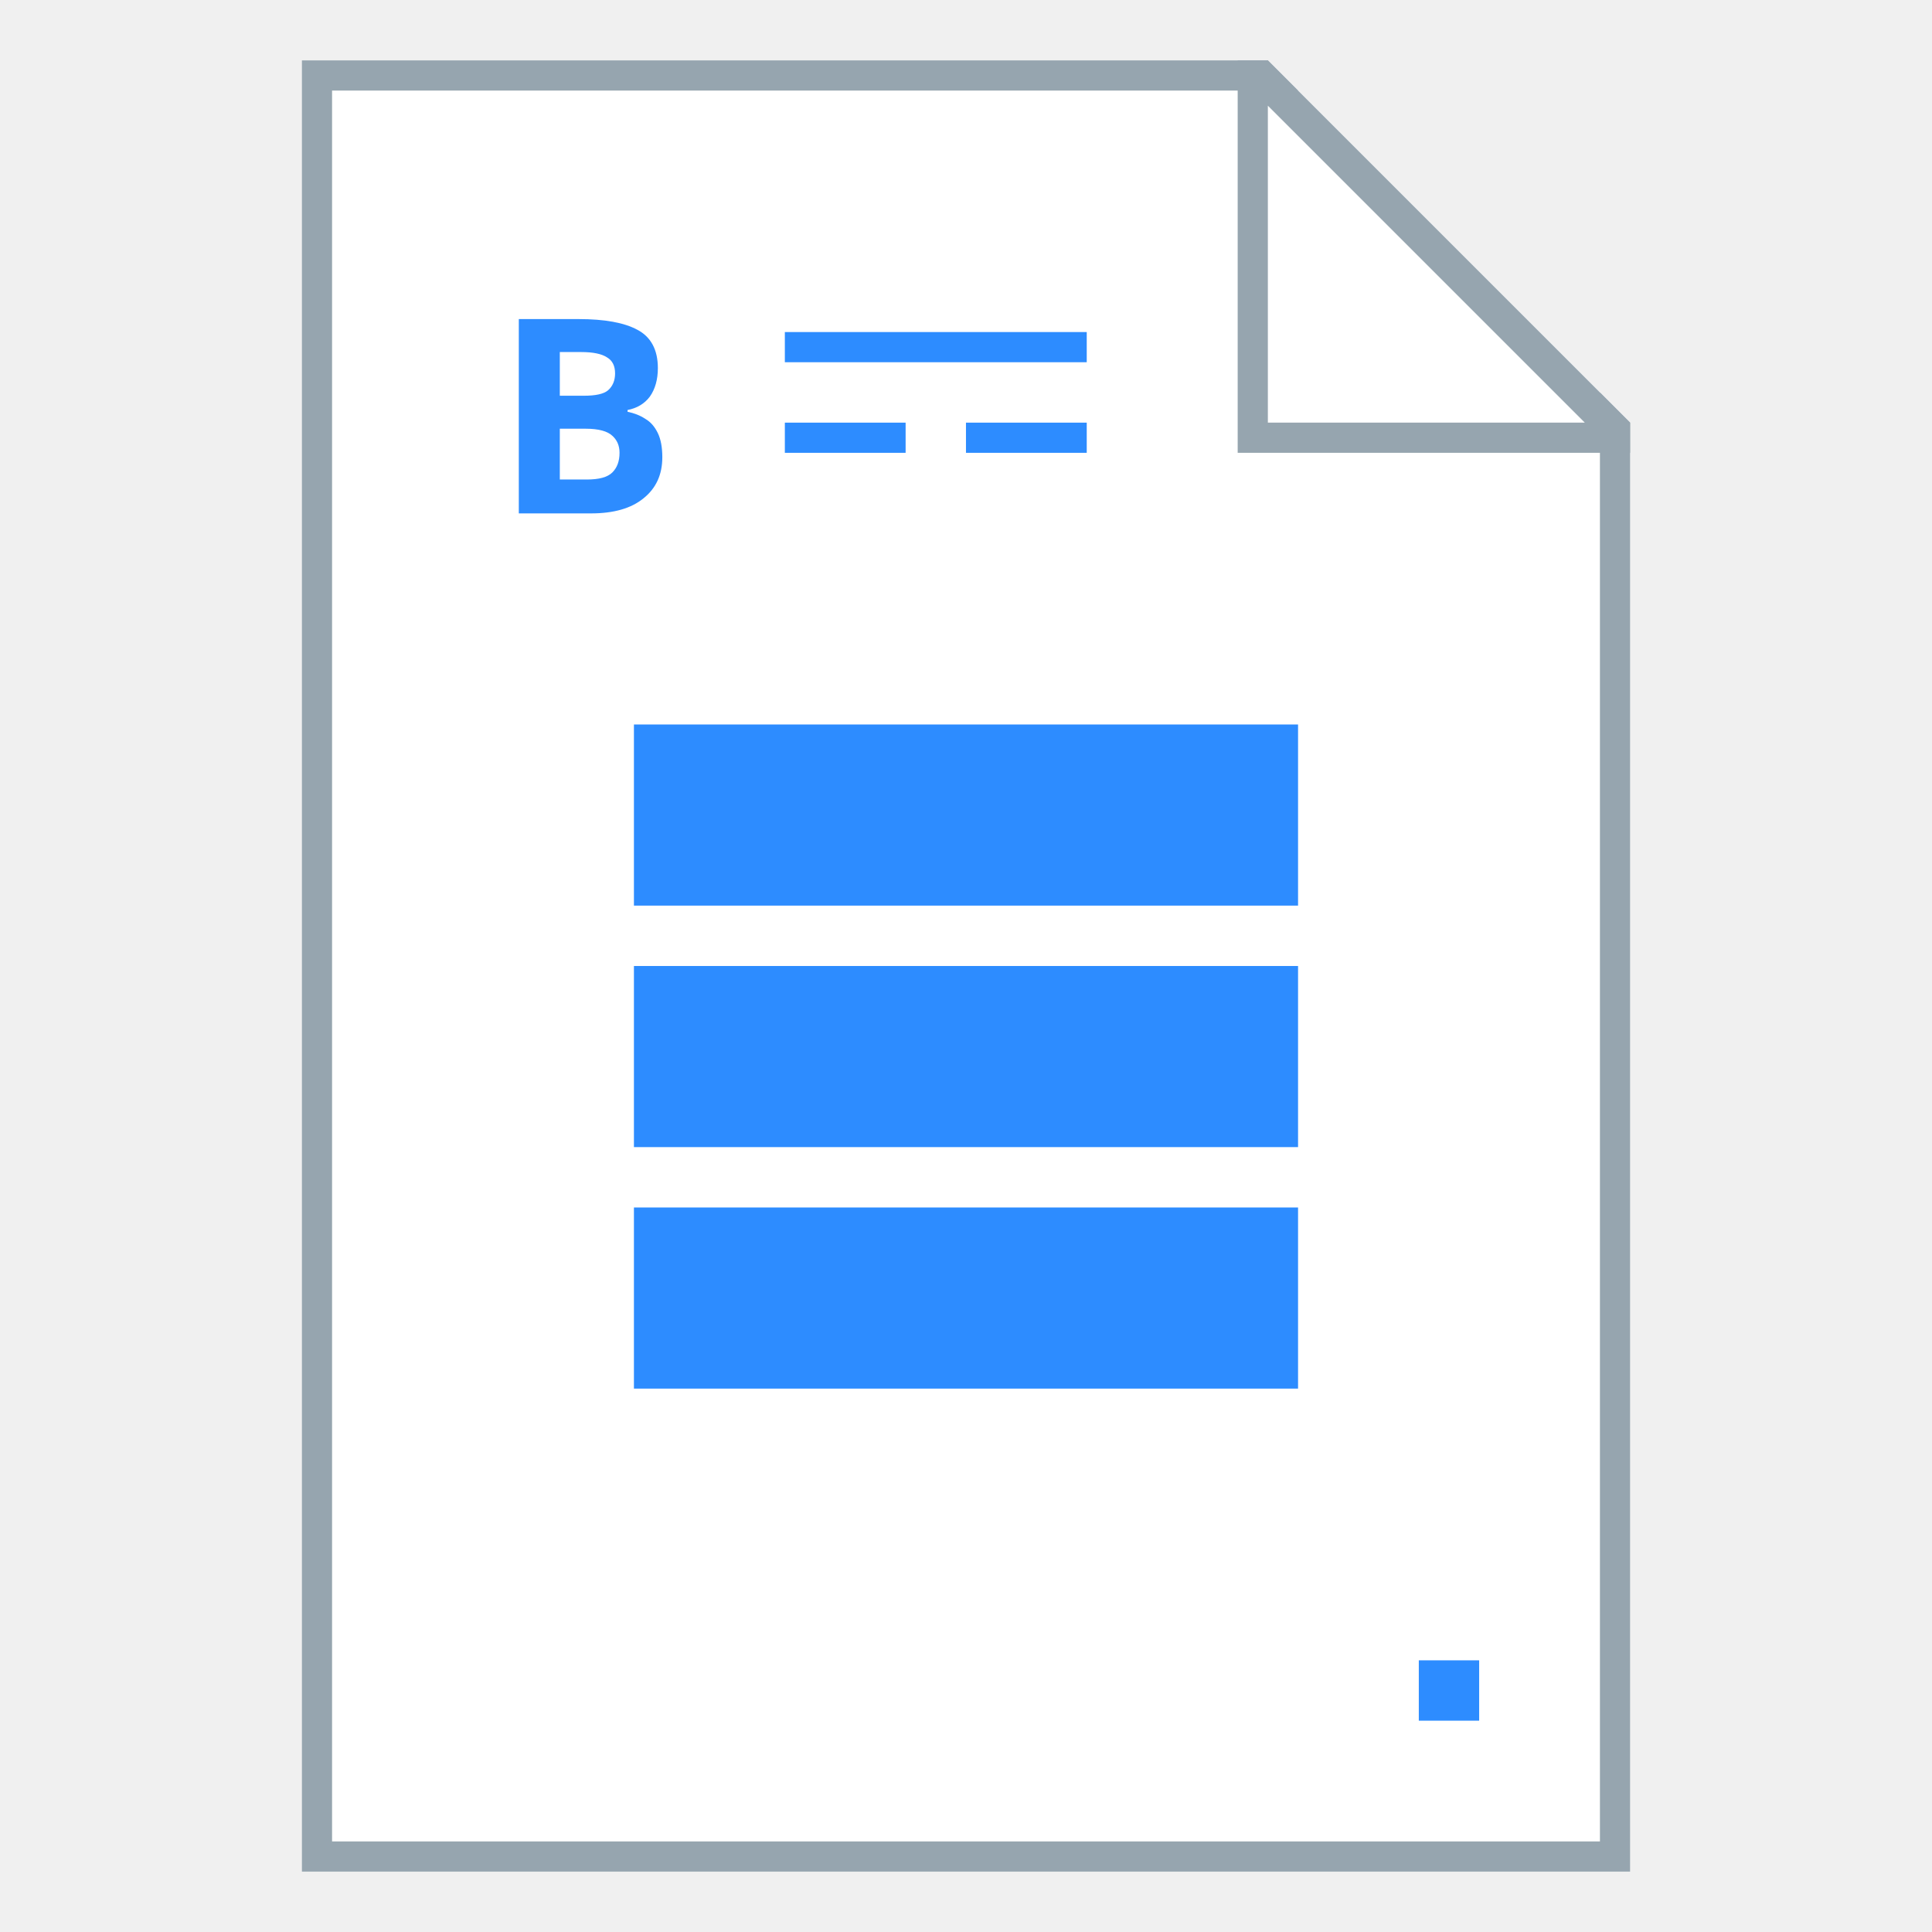
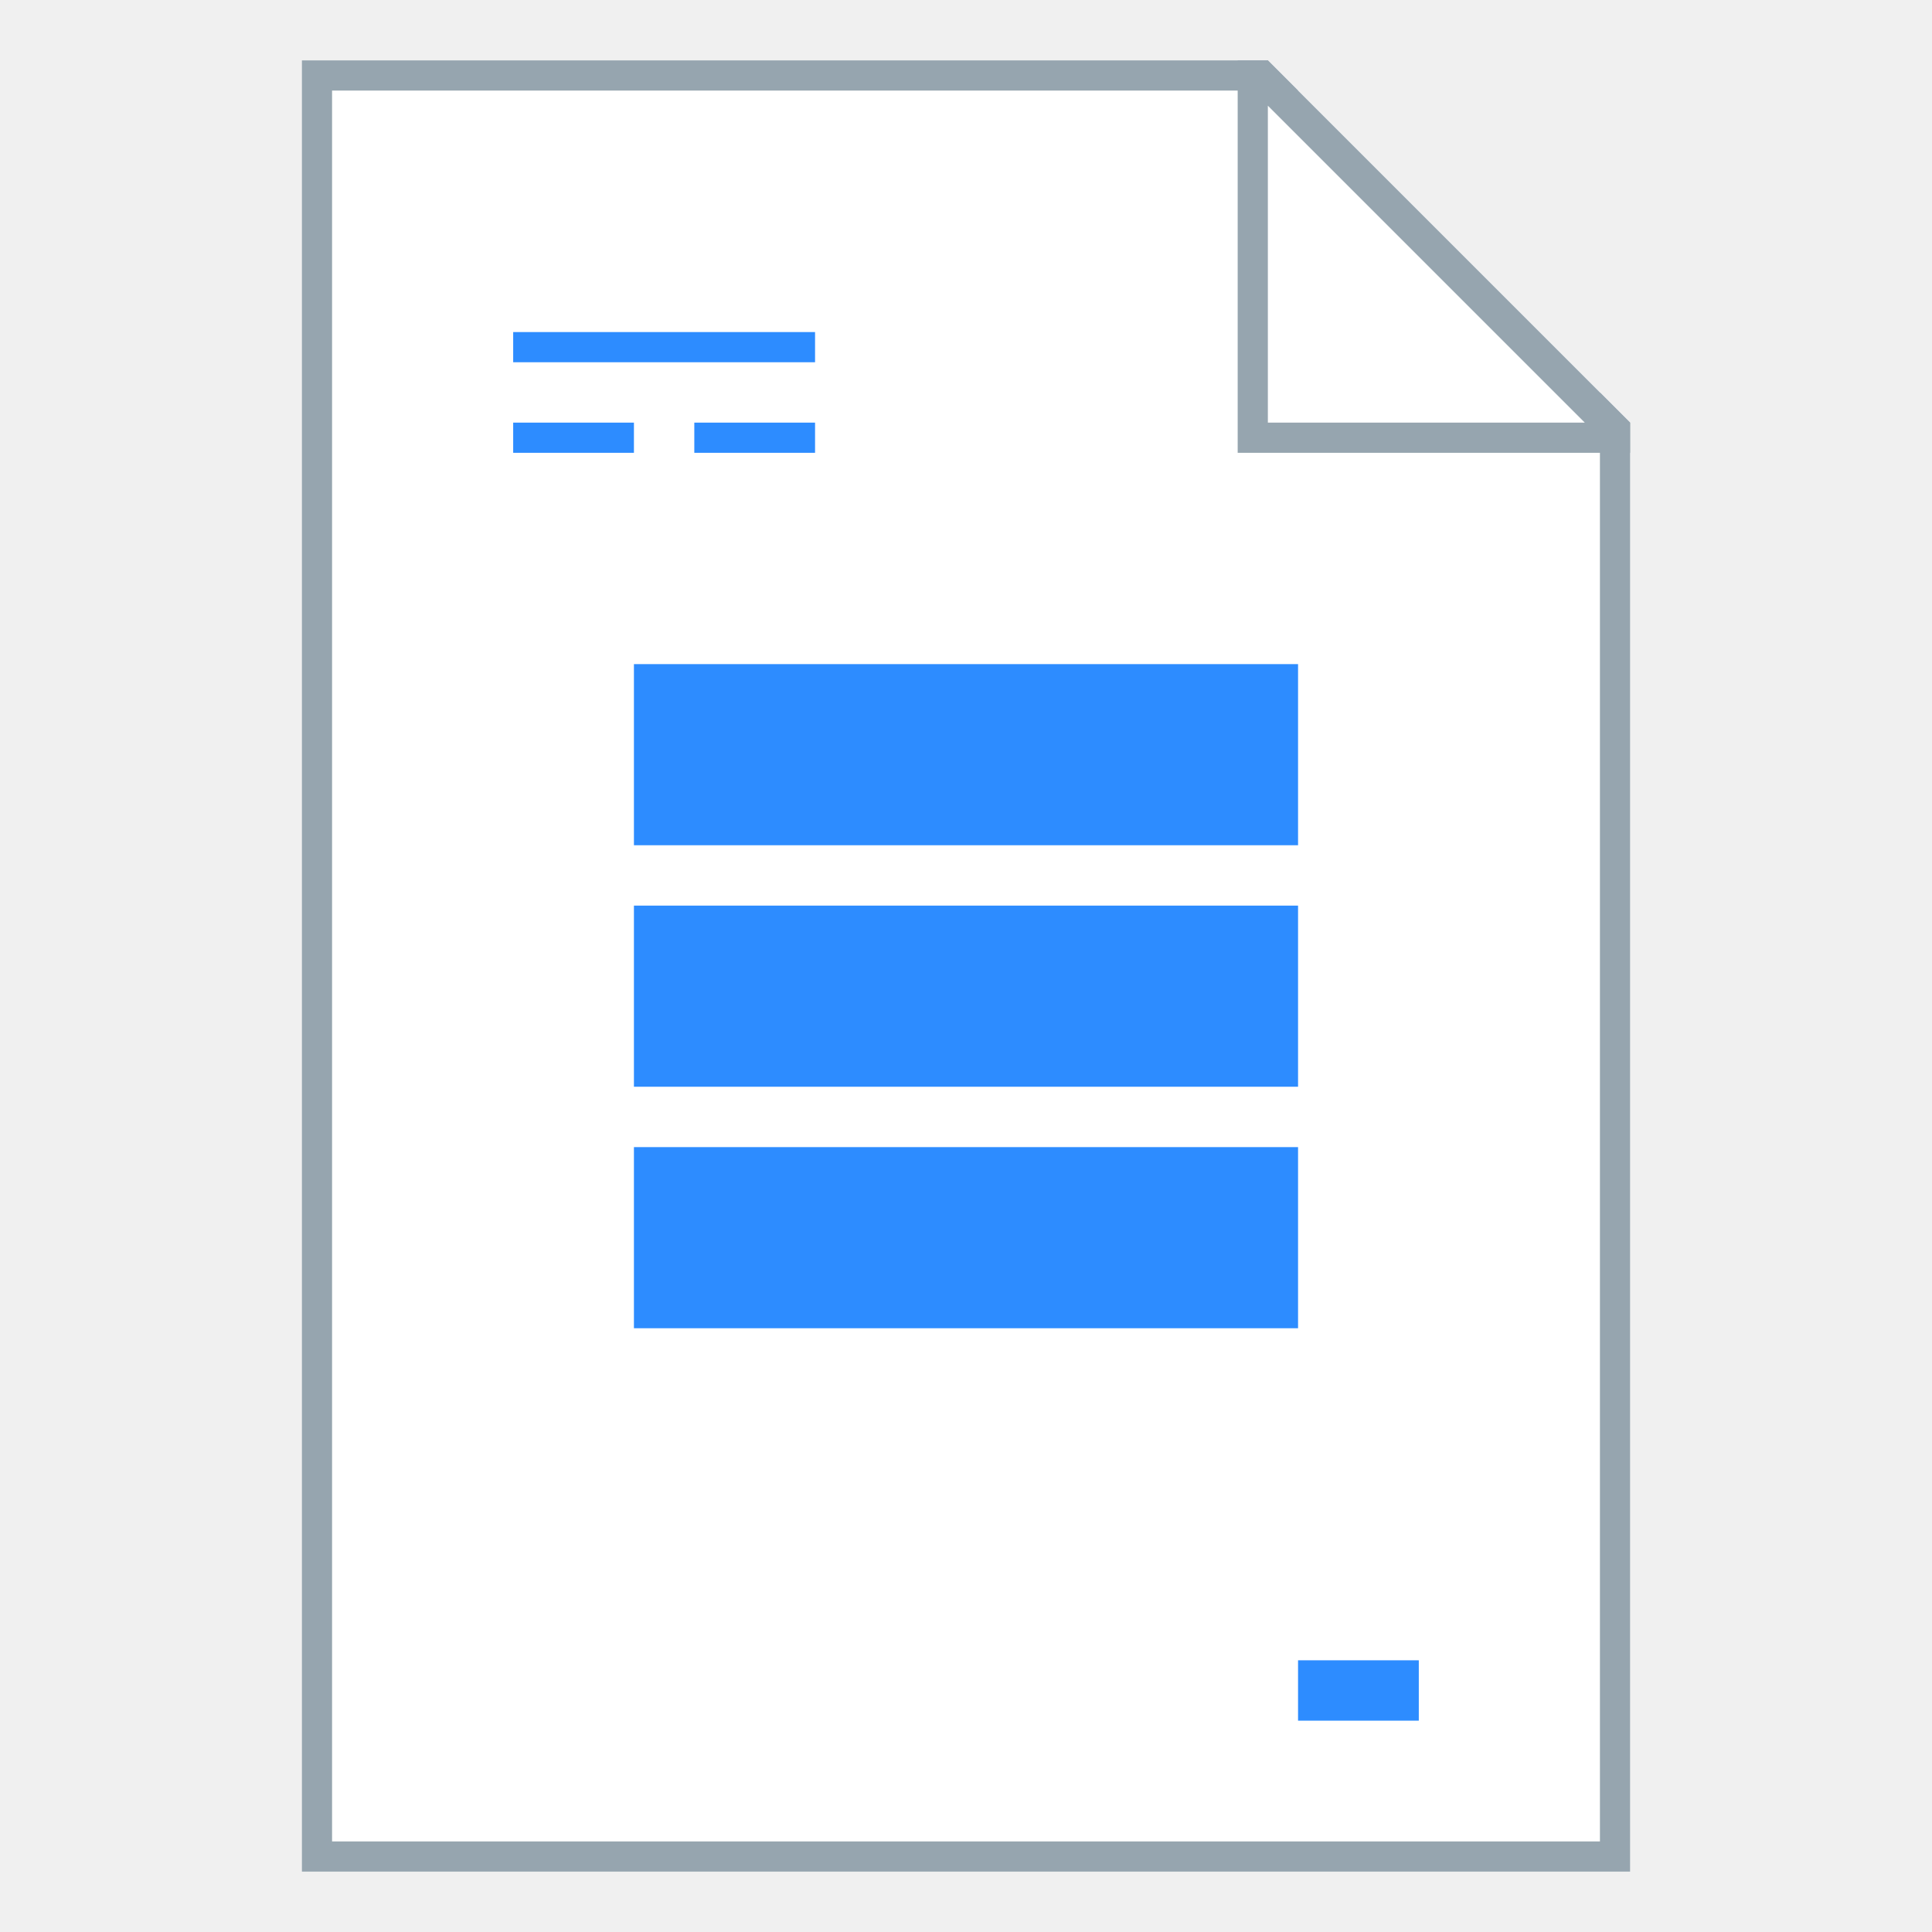
<svg xmlns="http://www.w3.org/2000/svg" width="128" height="128" viewBox="0 0 33.867 33.867" version="1.1" id="svg2634">
  <defs id="defs2628" />
  <g id="layer1" transform="translate(-82.55,-136.1333)">
-     <g id="g964">
+     <g id="g952">
      <path id="rect851" d="m 87.842,137.192 v 31.75 H 111.125 v -25.4 l -6.35,-6.35 z" style="fill:#ffffff;fill-opacity:1;stroke:none;stroke-width:0.529;stroke-linejoin:bevel;stroke-miterlimit:4;stroke-dasharray:none;stroke-opacity:1" />
      <path id="rect840" d="m 87.842,137.192 v 31.75 H 111.125 v -25.4 l -0.529,-0.529 v 25.4 H 88.371 v -30.692 h 16.933 l -0.529,-0.529 z" style="fill:#96a5af;fill-opacity:1;stroke:none;stroke-width:0.265;stroke-linejoin:round;stroke-miterlimit:4;stroke-dasharray:none" />
      <path id="path863" d="m 104.246,137.192 v 6.879 h 6.879 v -0.529 l -6.35,-6.35 z m 0.529,0.794 5.556,5.556 H 104.775 Z" style="fill:#96a5af;fill-opacity:1;stroke:none;stroke-width:0.265px;stroke-linecap:butt;stroke-linejoin:miter;stroke-opacity:1" />
-       <rect transform="scale(1,-1)" y="-144.071" x="96.308" height="0.529" width="2.117" id="rect908" style="fill:#2d8cff;fill-opacity:1;stroke:none;stroke-width:0.529;stroke-linejoin:bevel;stroke-miterlimit:4;stroke-dasharray:none;stroke-opacity:1" />
-       <rect transform="scale(1,-1)" y="-144.071" x="99.483" height="0.529" width="2.117" id="rect910" style="fill:#2d8cff;fill-opacity:1;stroke:none;stroke-width:0.529;stroke-linejoin:bevel;stroke-miterlimit:4;stroke-dasharray:none;stroke-opacity:1" />
-       <rect transform="scale(1,-1)" y="-142.483" x="96.308" height="0.529" width="5.292" id="rect912" style="fill:#2d8cff;fill-opacity:1;stroke:none;stroke-width:0.529;stroke-linejoin:bevel;stroke-miterlimit:4;stroke-dasharray:none;stroke-opacity:1" />
-       <rect y="165.238" x="107.421" height="1.058" width="1.058" id="rect885" style="opacity:1;fill:#2d8cff;fill-opacity:1;fill-rule:evenodd;stroke:none;stroke-width:0.529;stroke-linecap:round;stroke-linejoin:bevel;stroke-miterlimit:4;stroke-dasharray:none;stroke-opacity:1" />
-       <text id="text872" y="155.183" x="79.904" style="font-style:normal;font-variant:normal;font-weight:bold;font-stretch:normal;font-size:7.761px;line-height:1.25;font-family:'Museo Sans';-inkscape-font-specification:'Museo Sans Bold';letter-spacing:0px;word-spacing:0px;fill:#000000;fill-opacity:1;stroke:none;stroke-width:0.265" xml:space="preserve">
-         <tspan style="font-style:normal;font-variant:normal;font-weight:bold;font-stretch:normal;font-family:'Museo Sans';-inkscape-font-specification:'Museo Sans Bold';stroke-width:0.265" y="161.974" x="79.904" id="tspan870" />
-       </text>
-       <path style="opacity:1;fill:#2d8cff;fill-opacity:1;fill-rule:nonzero;stroke:none;stroke-width:2;stroke-linecap:square;stroke-linejoin:bevel;stroke-miterlimit:4;stroke-dasharray:none;stroke-dashoffset:35;stroke-opacity:1" d="M 42,48 V 60 H 86 V 48 Z m 0,16 V 76 H 86 V 64 Z m 0,16 V 92 H 86 V 80 Z" id="rect883-6" transform="matrix(0.2645833,0,0,0.2645833,82.55,136.1333)" />
-       <text id="text929" y="145.133" x="91.207" style="font-style:normal;font-variant:normal;font-weight:600;font-stretch:normal;font-size:4.777px;line-height:1.25;font-family:'Proxima Nova';-inkscape-font-specification:'Proxima Nova Semi-Bold';letter-spacing:0px;word-spacing:0px;fill:#2d8cff;fill-opacity:1;stroke:none;stroke-width:0.276;" xml:space="preserve">
-         <tspan style="font-style:normal;font-variant:normal;font-weight:600;font-stretch:normal;font-family:'Proxima Nova';-inkscape-font-specification:'Proxima Nova Semi-Bold';fill:#2d8cff;stroke-width:0.276;" y="145.133" x="91.207" id="tspan927">B</tspan>
-       </text>
+       <path id="rect908" style="fill:#2d8cff;fill-opacity:1;stroke:none;stroke-width:2;stroke-linejoin:bevel;stroke-miterlimit:4;stroke-dasharray:none;stroke-opacity:1" d="M 34 22 L 34 24 L 54 24 L 54 22 L 34 22 z M 34 28 L 34 30 L 42 30 L 42 28 L 34 28 z M 46 28 L 46 30 L 54 30 L 54 28 L 46 28 z M 42 44 L 42 56 L 86 56 L 86 44 L 42 44 z M 42 60 L 42 72 L 86 72 L 86 60 L 42 60 z M 42 76 L 42 88 L 86 88 L 86 76 L 42 76 z M 86 110 L 86 114 L 94 114 L 94 110 L 86 110 z " transform="matrix(0.2645833,0,0,0.2645833,82.55,136.1333)" />
+       <text id="text872" y="155.183" x="79.904" style="font-style:normal;font-variant:normal;font-weight:bold;font-stretch:normal;font-size:7.761px;line-height:1.25;font-family:'Museo Sans';-inkscape-font-specification:'Museo Sans Bold';letter-spacing:0px;word-spacing:0px;fill:#000000;fill-opacity:1;stroke:none;stroke-width:0.265" xml:space="preserve" />
    </g>
  </g>
</svg>
